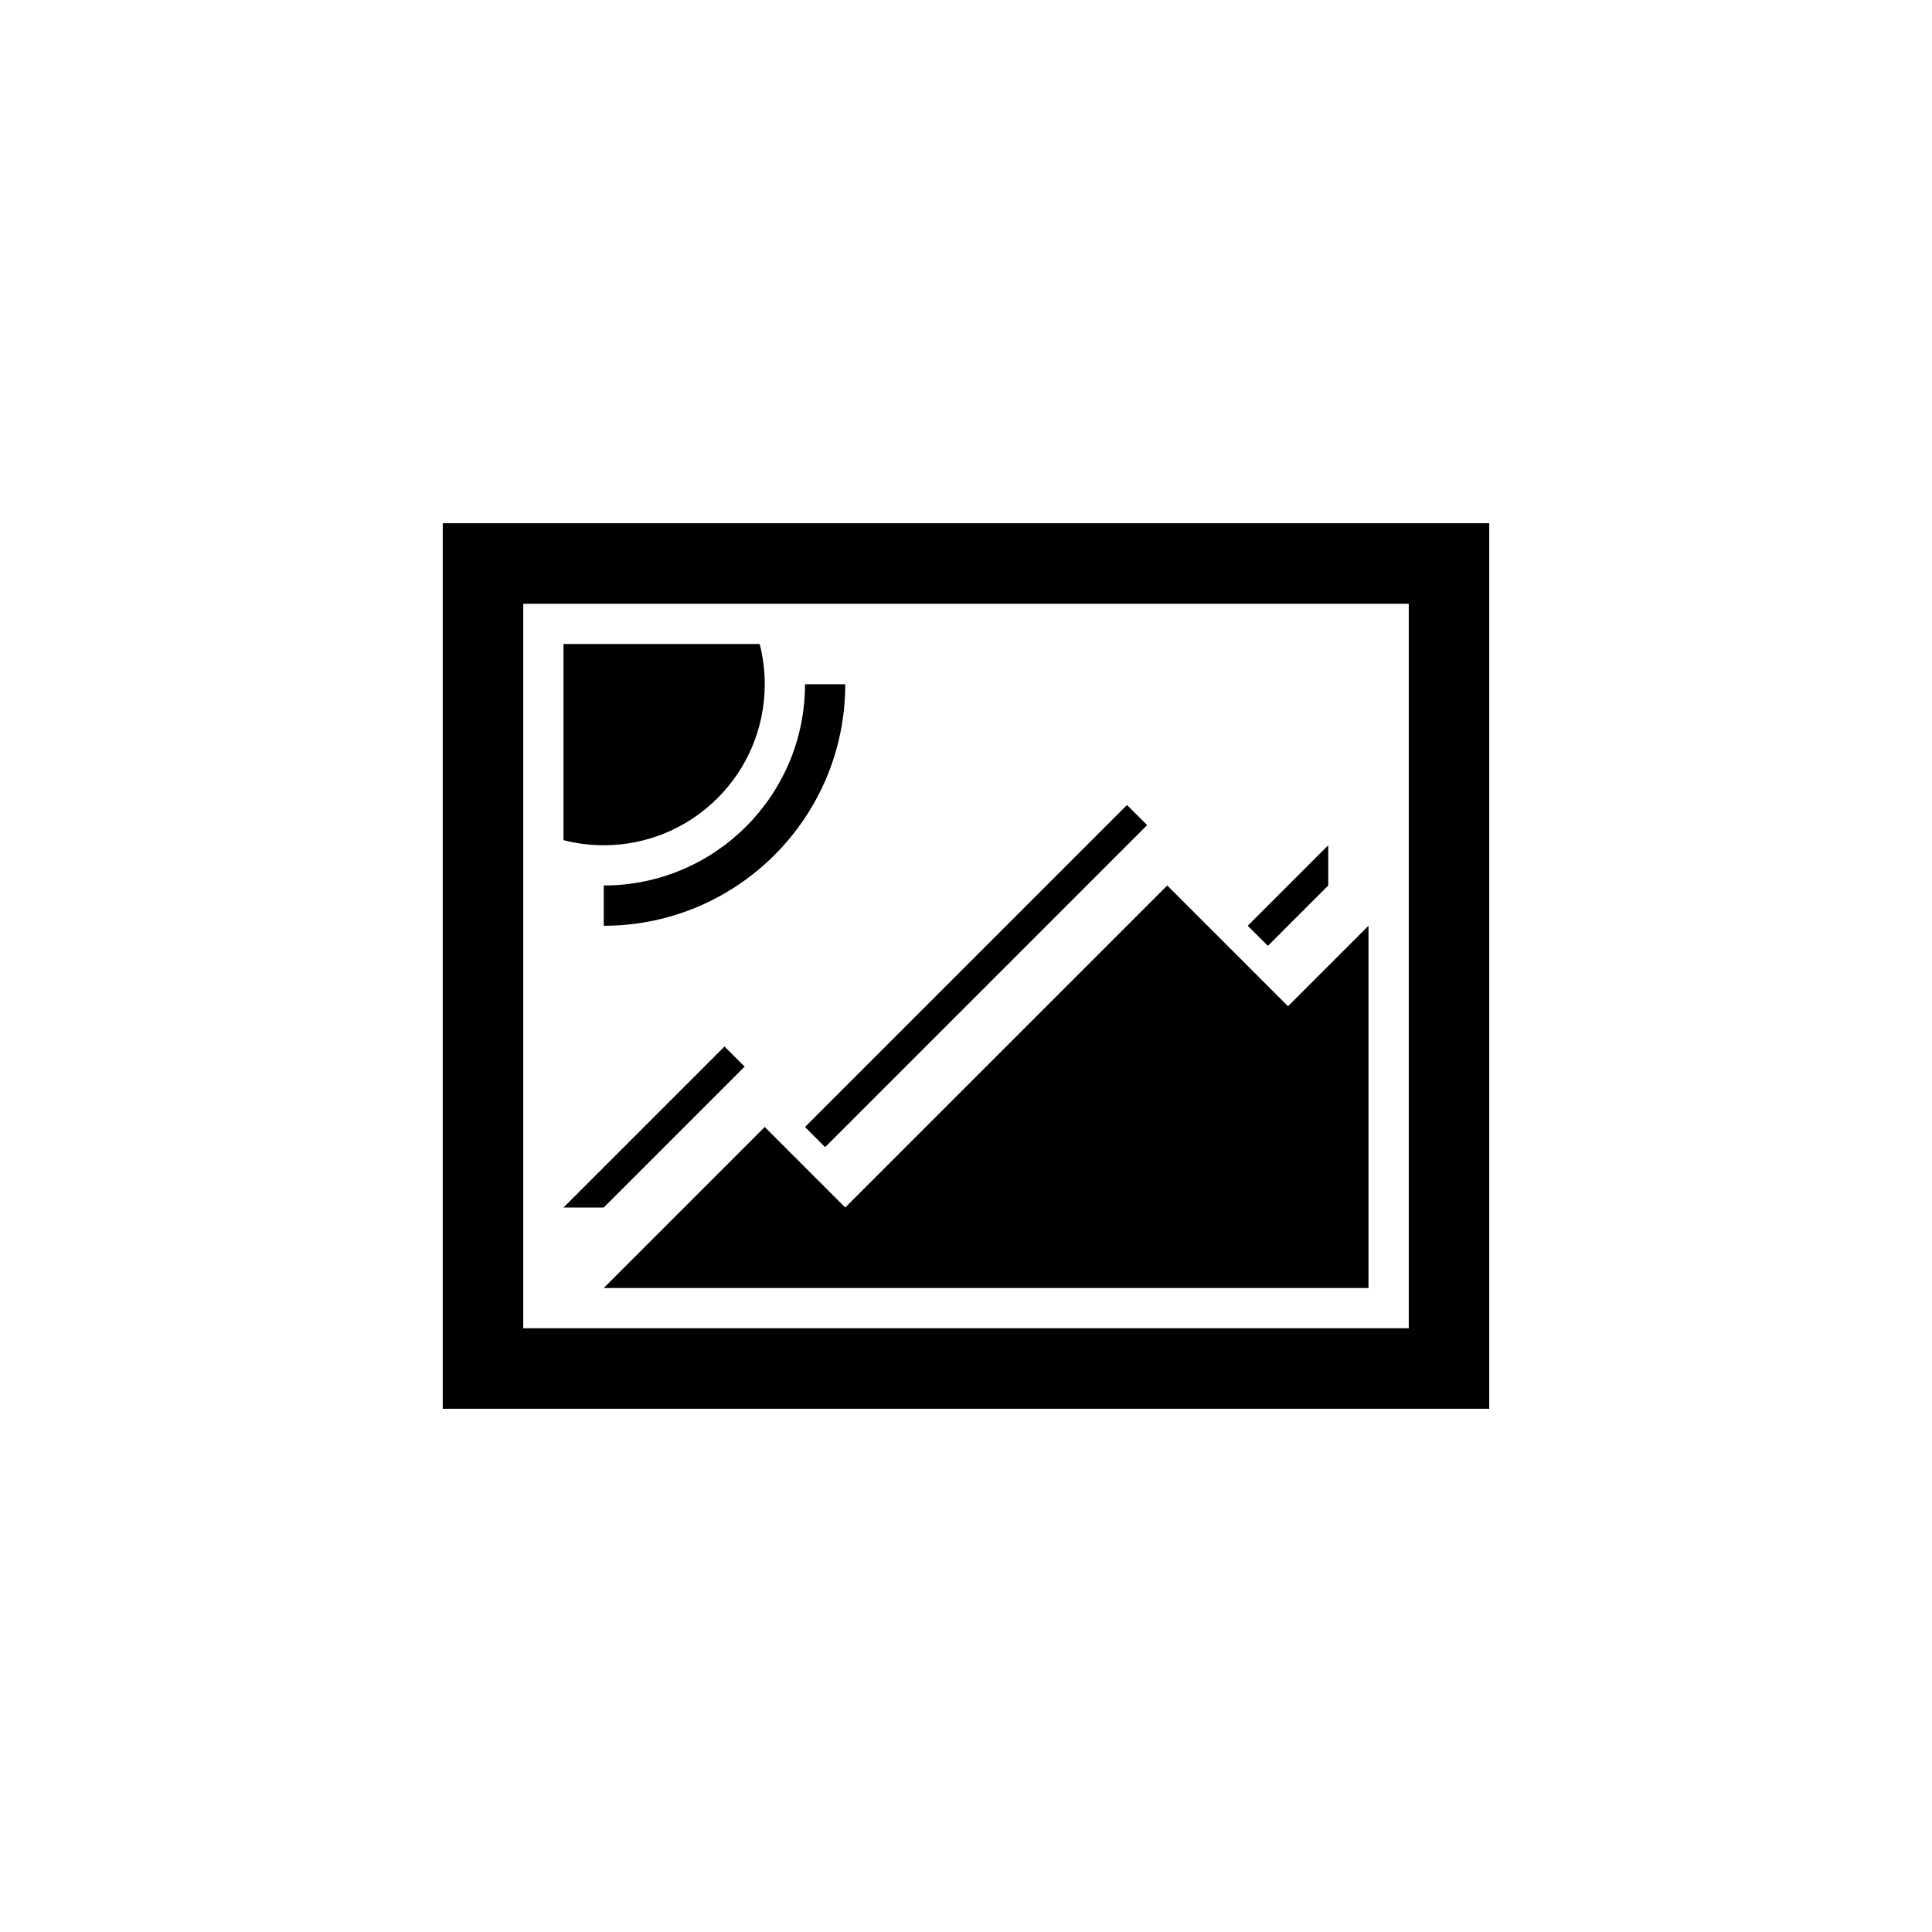
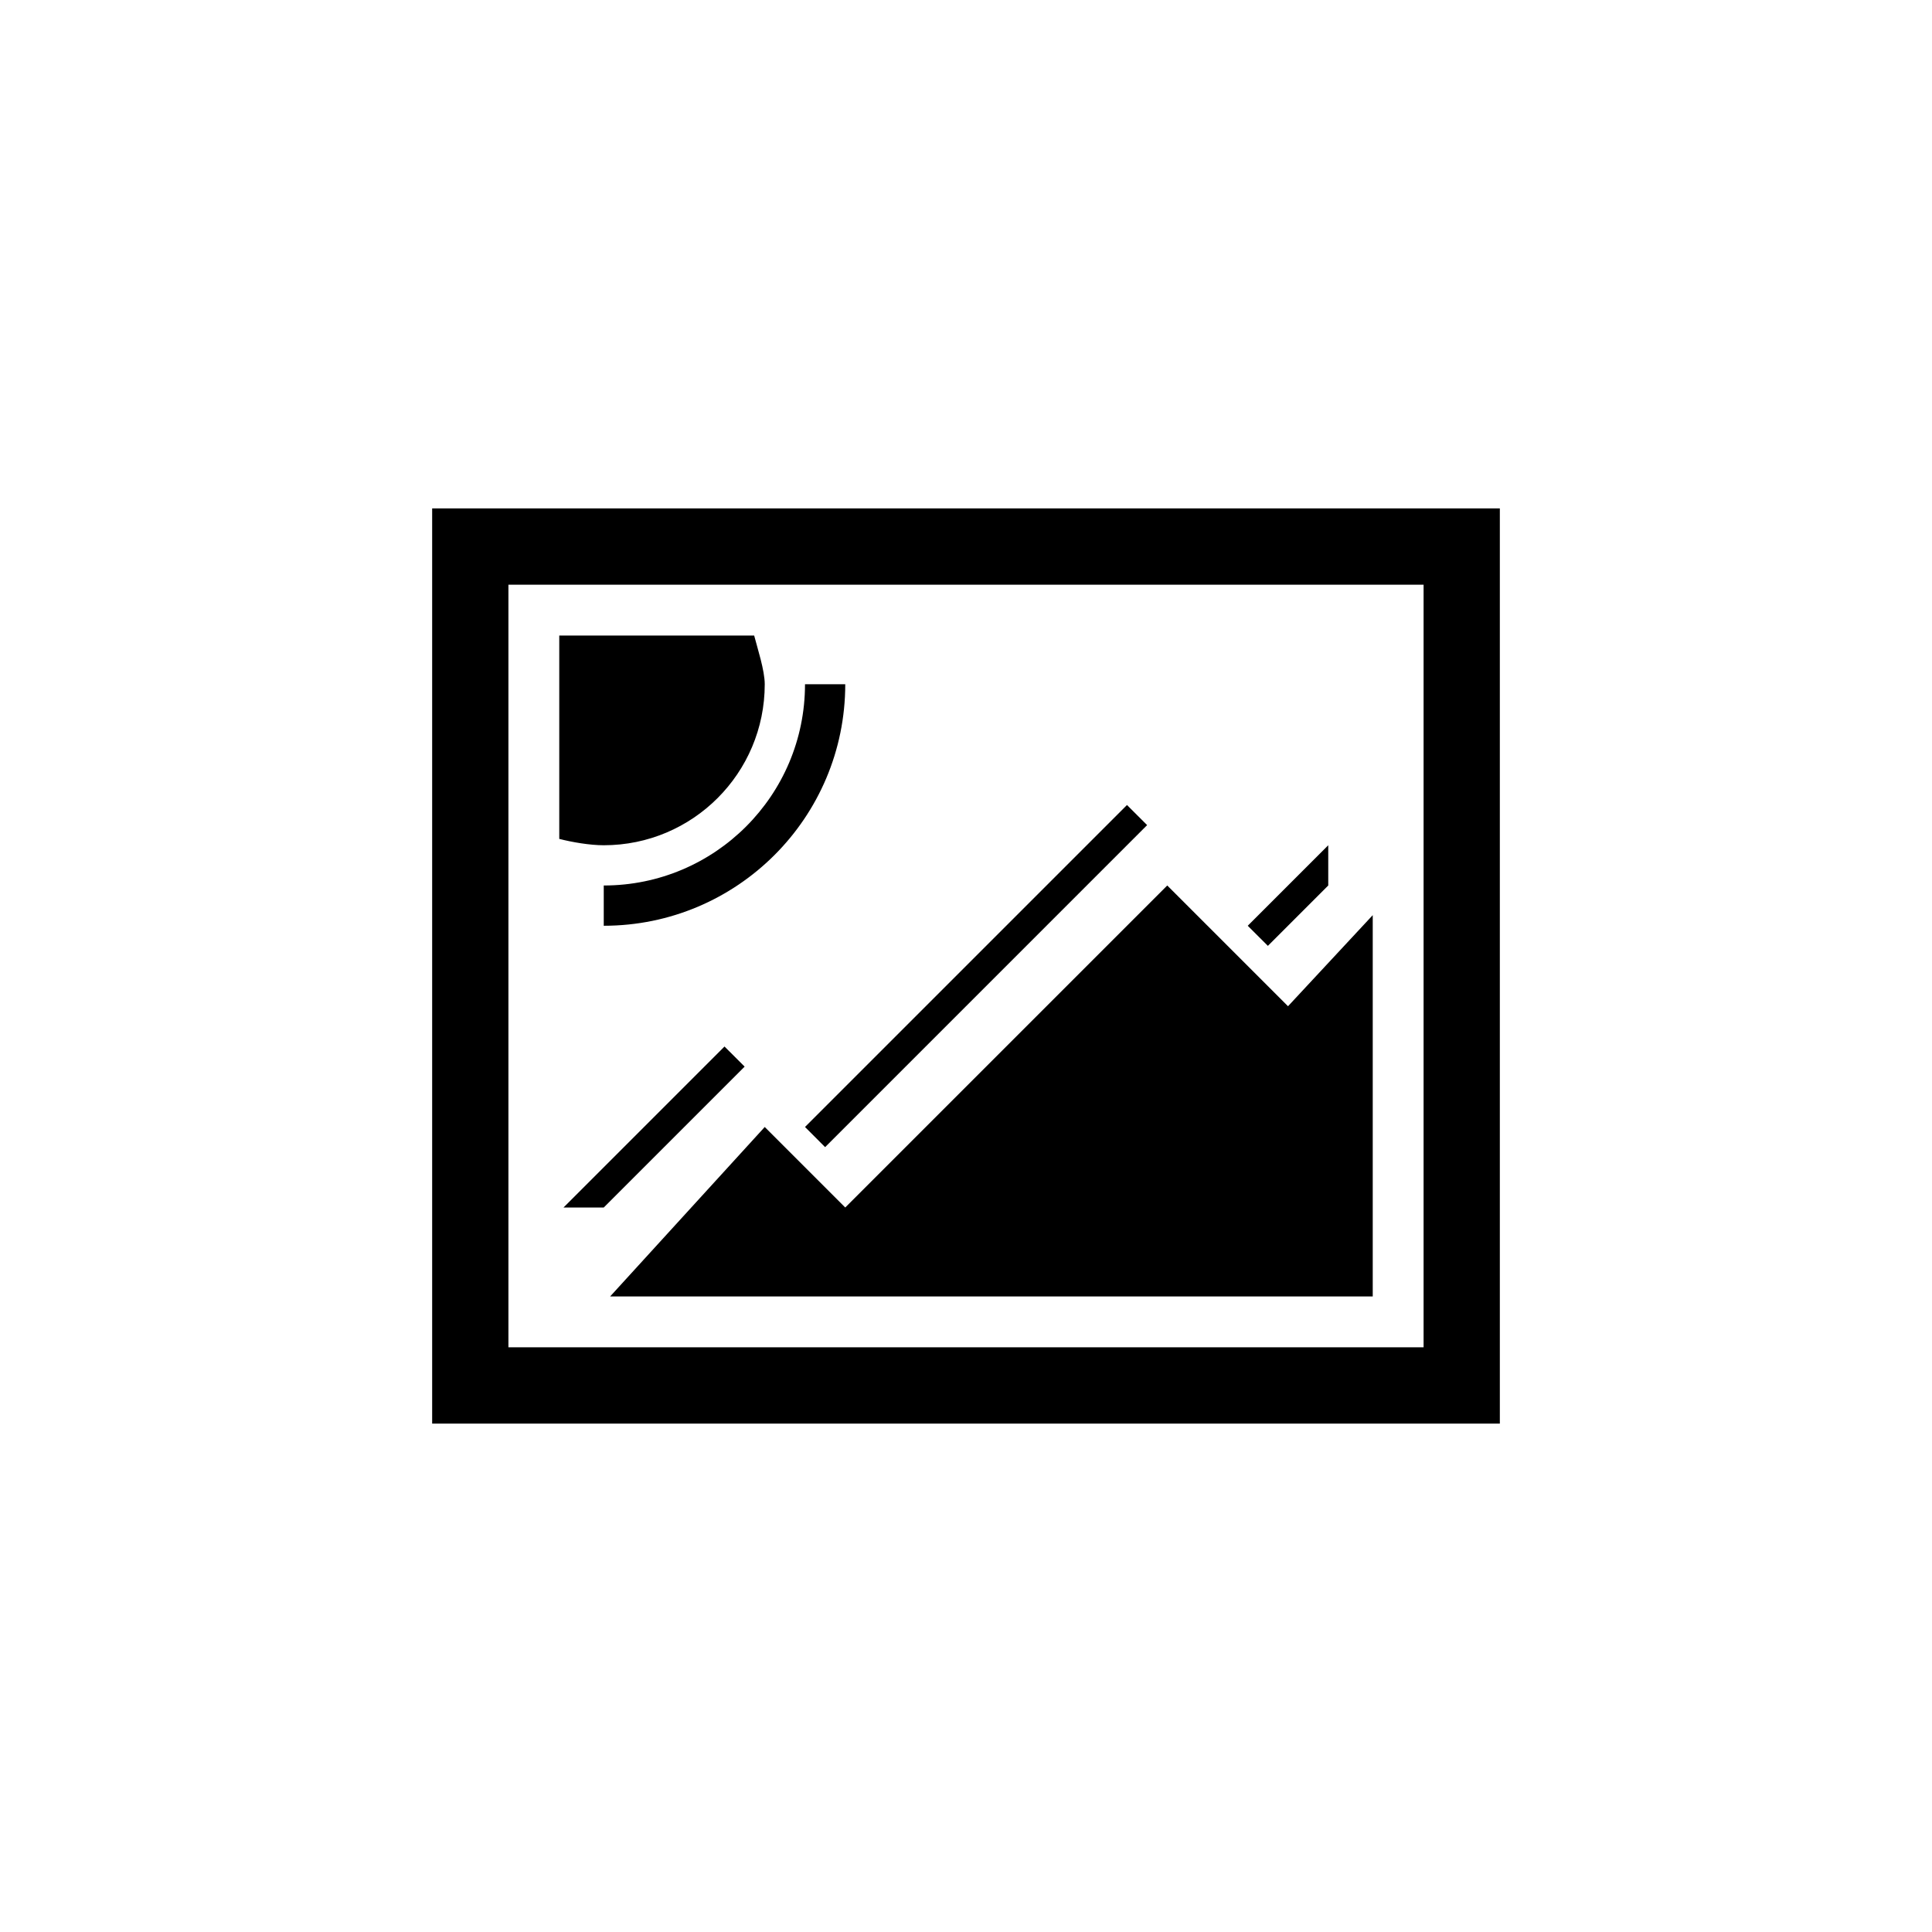
<svg xmlns="http://www.w3.org/2000/svg" version="1.1" baseProfile="full" width="76" height="76" viewBox="0 0 76.00 76.00" enable-background="new 0 0 76.00 76.00" xml:space="preserve">
-   <path fill="#000000" fill-opacity="1" stroke-width="0.2" stroke-linejoin="round" d="M 17.417,20.583L 58.583,20.583L 58.583,55.417L 17.417,55.417L 17.417,20.583 Z M 20.583,23.75L 20.583,52.25L 55.417,52.25L 55.417,23.75L 20.583,23.75 Z M 23.75,50.667L 30.083,44.333L 33.25,47.5L 45.917,34.833L 50.667,39.583L 53.833,36.417L 53.833,50.667L 23.75,50.667 Z M 30.083,26.917C 30.083,30.415 27.248,33.25 23.75,33.25C 23.203,33.25 22.673,33.181 22.167,33.05L 22.167,25.333L 29.884,25.333C 30.014,25.839 30.083,26.37 30.083,26.917 Z M 22.167,47.5L 28.5,41.167L 29.292,41.958L 23.75,47.5L 22.167,47.5 Z M 31.667,44.333L 44.333,31.667L 45.125,32.458L 32.458,45.125L 31.667,44.333 Z M 49.083,36.417L 52.25,33.25L 52.25,34.833L 49.875,37.208L 49.083,36.417 Z M 23.75,34.833C 28.122,34.833 31.667,31.289 31.667,26.917L 33.25,26.917C 33.25,32.163 28.997,36.417 23.75,36.417L 23.75,34.833 Z " />
+   <path fill="#000000" fill-opacity="1" stroke-width="0.2" stroke-linejoin="round" d="M 17,20L 59,20L 59,56L 17,56L 17,20 Z M 20,23L 20,53L 56,53L 56,23L 20,23 Z M 24,51L 30.083,44.333L 33.25,47.5L 45.917,34.833L 50.667,39.583L 54,36L 54,51L 24,51 Z M 30.083,26.917C 30.083,30.415 27.248,33.25 23.75,33.25C 23.203,33.25 22.506,33.13 22,33L 22,25L 29.667,25C 29.797,25.506 30.083,26.37 30.083,26.917 Z M 22.167,47.5L 28.5,41.167L 29.292,41.958L 23.75,47.5L 22.167,47.5 Z M 31.667,44.333L 44.333,31.667L 45.125,32.458L 32.458,45.125L 31.667,44.333 Z M 49.083,36.417L 52.25,33.25L 52.25,34.833L 49.875,37.208L 49.083,36.417 Z M 23.75,34.833C 28.122,34.833 31.667,31.289 31.667,26.917L 33.25,26.917C 33.25,32.163 28.997,36.417 23.75,36.417L 23.75,34.833 Z " />
</svg>
